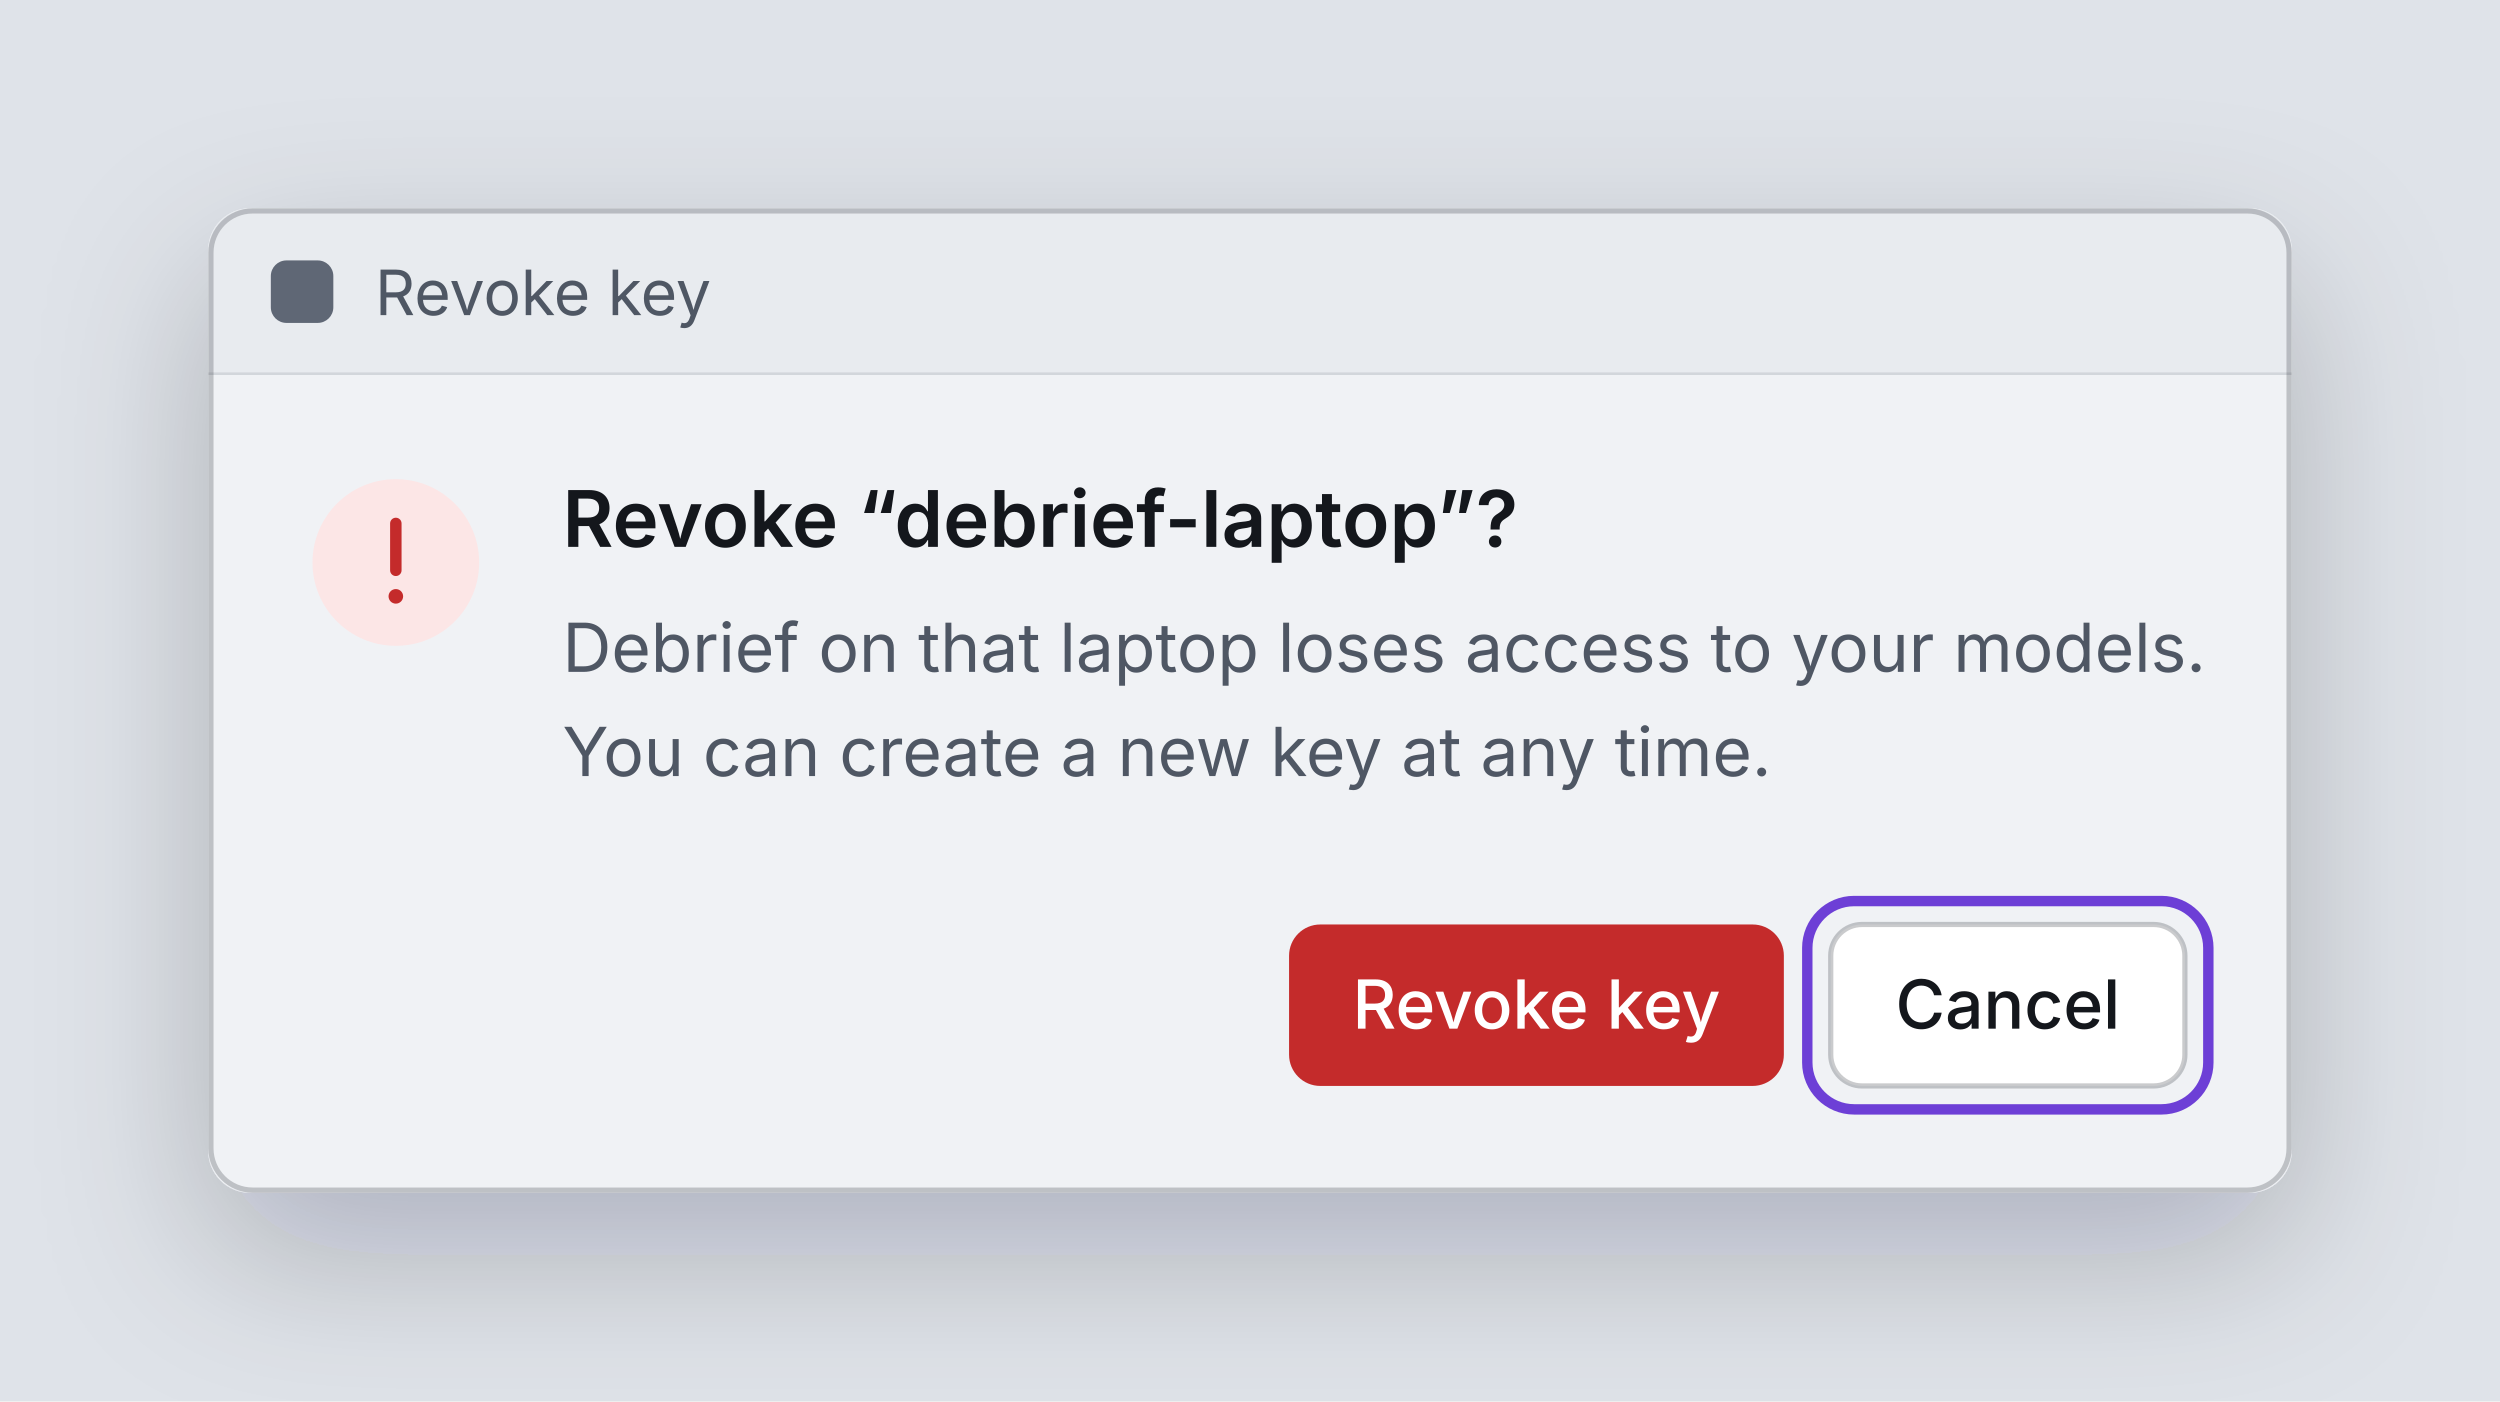
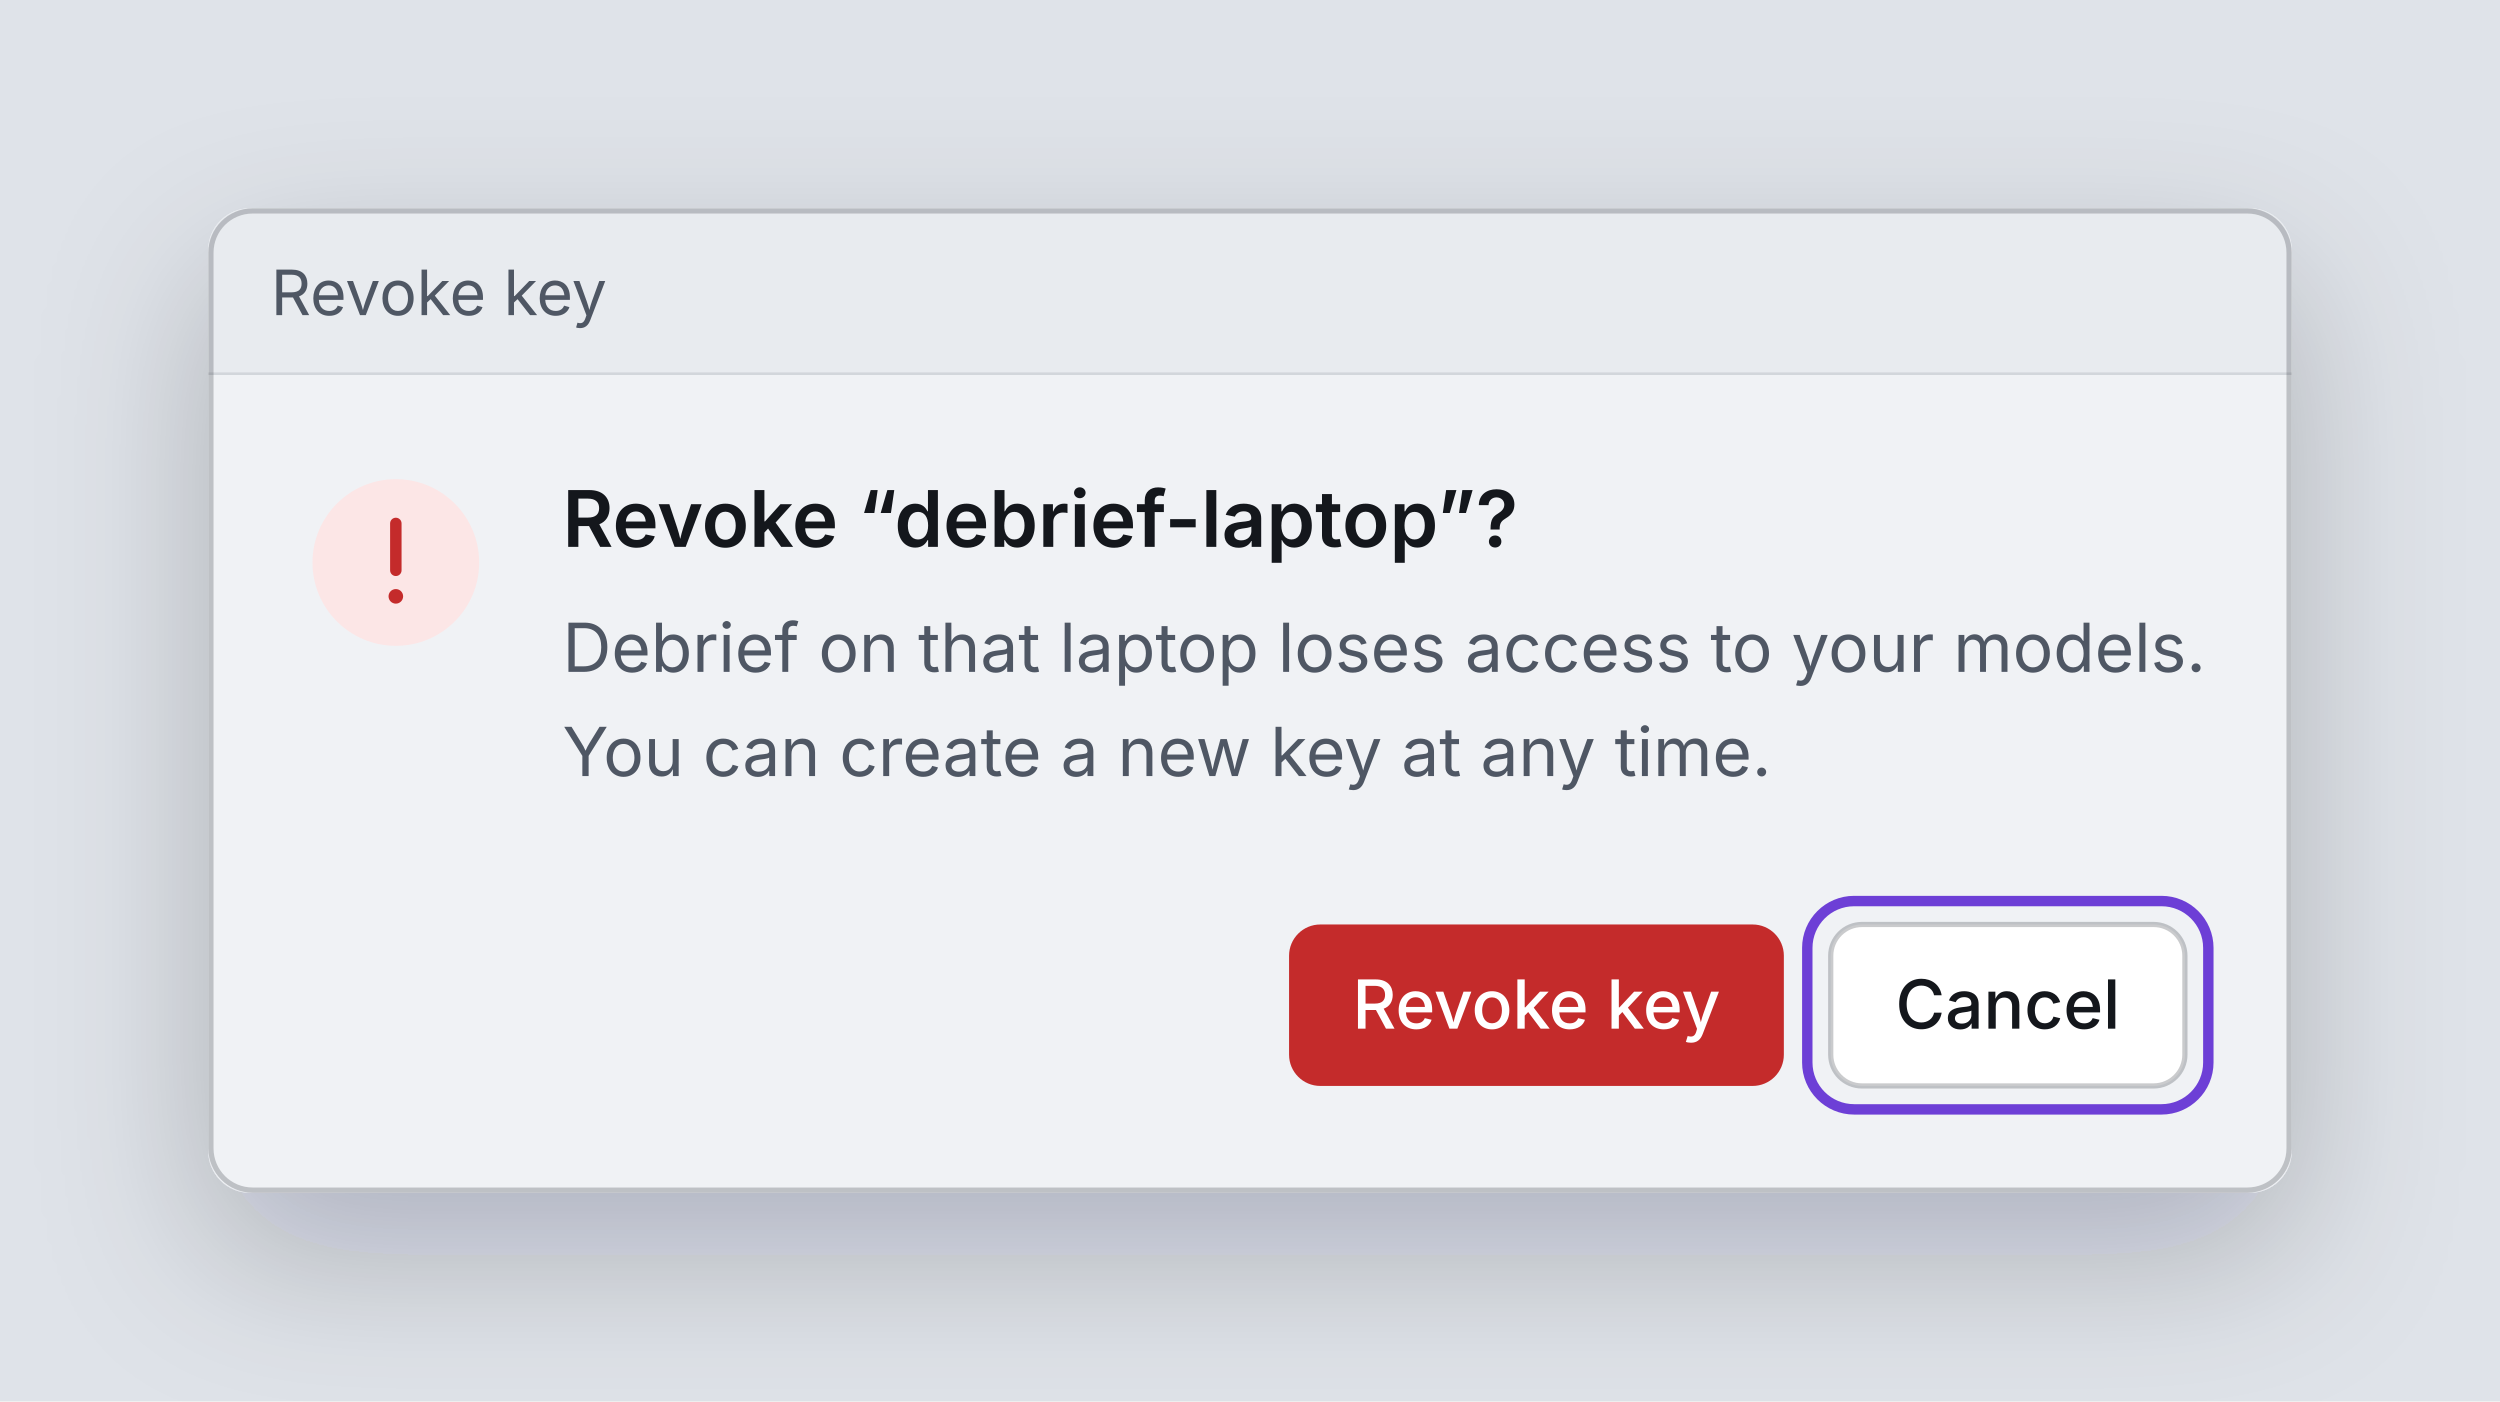
<svg xmlns="http://www.w3.org/2000/svg" width="480" height="269" viewBox="0 0 480 269">
  <defs>
    <filter id="w1-shadow" x="-20%" y="-20%" width="140%" height="150%">
      <feDropShadow dx="0" dy="12" stdDeviation="16" flood-color="rgba(15,20,30,0.22)" />
    </filter>
    <clipPath id="w1-clip">
      <rect x="40" y="40" width="400" height="189" rx="8" />
    </clipPath>
  </defs>
  <rect x="0" y="0" width="480" height="269" rx="0" fill="#dfe3e9" />
  <g filter="url(#w1-shadow)">
    <rect x="40" y="40" width="400" height="189" rx="8" fill="#f0f2f5" />
  </g>
  <g clip-path="url(#w1-clip)">
    <rect x="40" y="40" width="400" height="32" rx="0" fill="#e8ebef" />
    <rect x="40" y="71.5" width="400" height="0.5" rx="0" fill="rgba(15,20,30,0.10)" />
-     <rect x="52" y="50" width="12" height="12" rx="3" fill="#5f6775" />
-     <text x="72" y="60.5" font-family="-apple-system, 'SF Pro Text', 'Segoe UI Variable Text', 'Segoe UI', system-ui, sans-serif" font-size="12" font-weight="400" fill="#4f5764" text-anchor="start">Revoke key</text>
+     <text x="52" y="60.5" font-family="-apple-system, 'SF Pro Text', 'Segoe UI Variable Text', 'Segoe UI', system-ui, sans-serif" font-size="12" font-weight="400" fill="#4f5764" text-anchor="start">Revoke key</text>
    <g transform="translate(40,72)">
      <circle cx="36" cy="36" r="16" fill="#fce6e6" />
      <path d="M36 28.5 v9" stroke="#c42b2b" stroke-width="2.2" stroke-linecap="round" />
      <circle cx="36" cy="42.5" r="1.4" fill="#c42b2b" />
      <text x="68" y="33" font-family="-apple-system, 'SF Pro Text', 'Segoe UI Variable Text', 'Segoe UI', system-ui, sans-serif" font-size="15" font-weight="600" fill="#14171c" text-anchor="start">Revoke “debrief-laptop”?</text>
      <text x="68" y="57" font-family="-apple-system, 'SF Pro Text', 'Segoe UI Variable Text', 'Segoe UI', system-ui, sans-serif" font-size="13" font-weight="400" fill="#4f5764" text-anchor="start">Debrief on that laptop loses access to your models.</text>
      <text x="68" y="77" font-family="-apple-system, 'SF Pro Text', 'Segoe UI Variable Text', 'Segoe UI', system-ui, sans-serif" font-size="13" font-weight="400" fill="#4f5764" text-anchor="start">You can create a new key at any time.</text>
      <g>
        <rect x="207.5" y="105.5" width="95" height="31" rx="6" fill="#c42b2b" />
        <text x="255" y="125.5" font-family="-apple-system, 'SF Pro Text', 'Segoe UI Variable Text', 'Segoe UI', system-ui, sans-serif" font-size="13" font-weight="500" fill="#ffffff" text-anchor="middle">Revoke key</text>
      </g>
      <rect x="307" y="101" width="77" height="40" rx="9" fill="none" stroke="#6d3fd6" stroke-width="2" />
      <g>
        <rect x="311.5" y="105.5" width="68" height="31" rx="6" fill="#ffffff" stroke="rgba(15,20,30,0.22)" stroke-width="1" />
        <text x="345.5" y="125.5" font-family="-apple-system, 'SF Pro Text', 'Segoe UI Variable Text', 'Segoe UI', system-ui, sans-serif" font-size="13" font-weight="500" fill="#14171c" text-anchor="middle">Cancel</text>
      </g>
    </g>
  </g>
  <rect x="40.5" y="40.5" width="399" height="188" rx="8" fill="none" stroke="rgba(15,20,30,0.22)" stroke-width="1" />
</svg>
